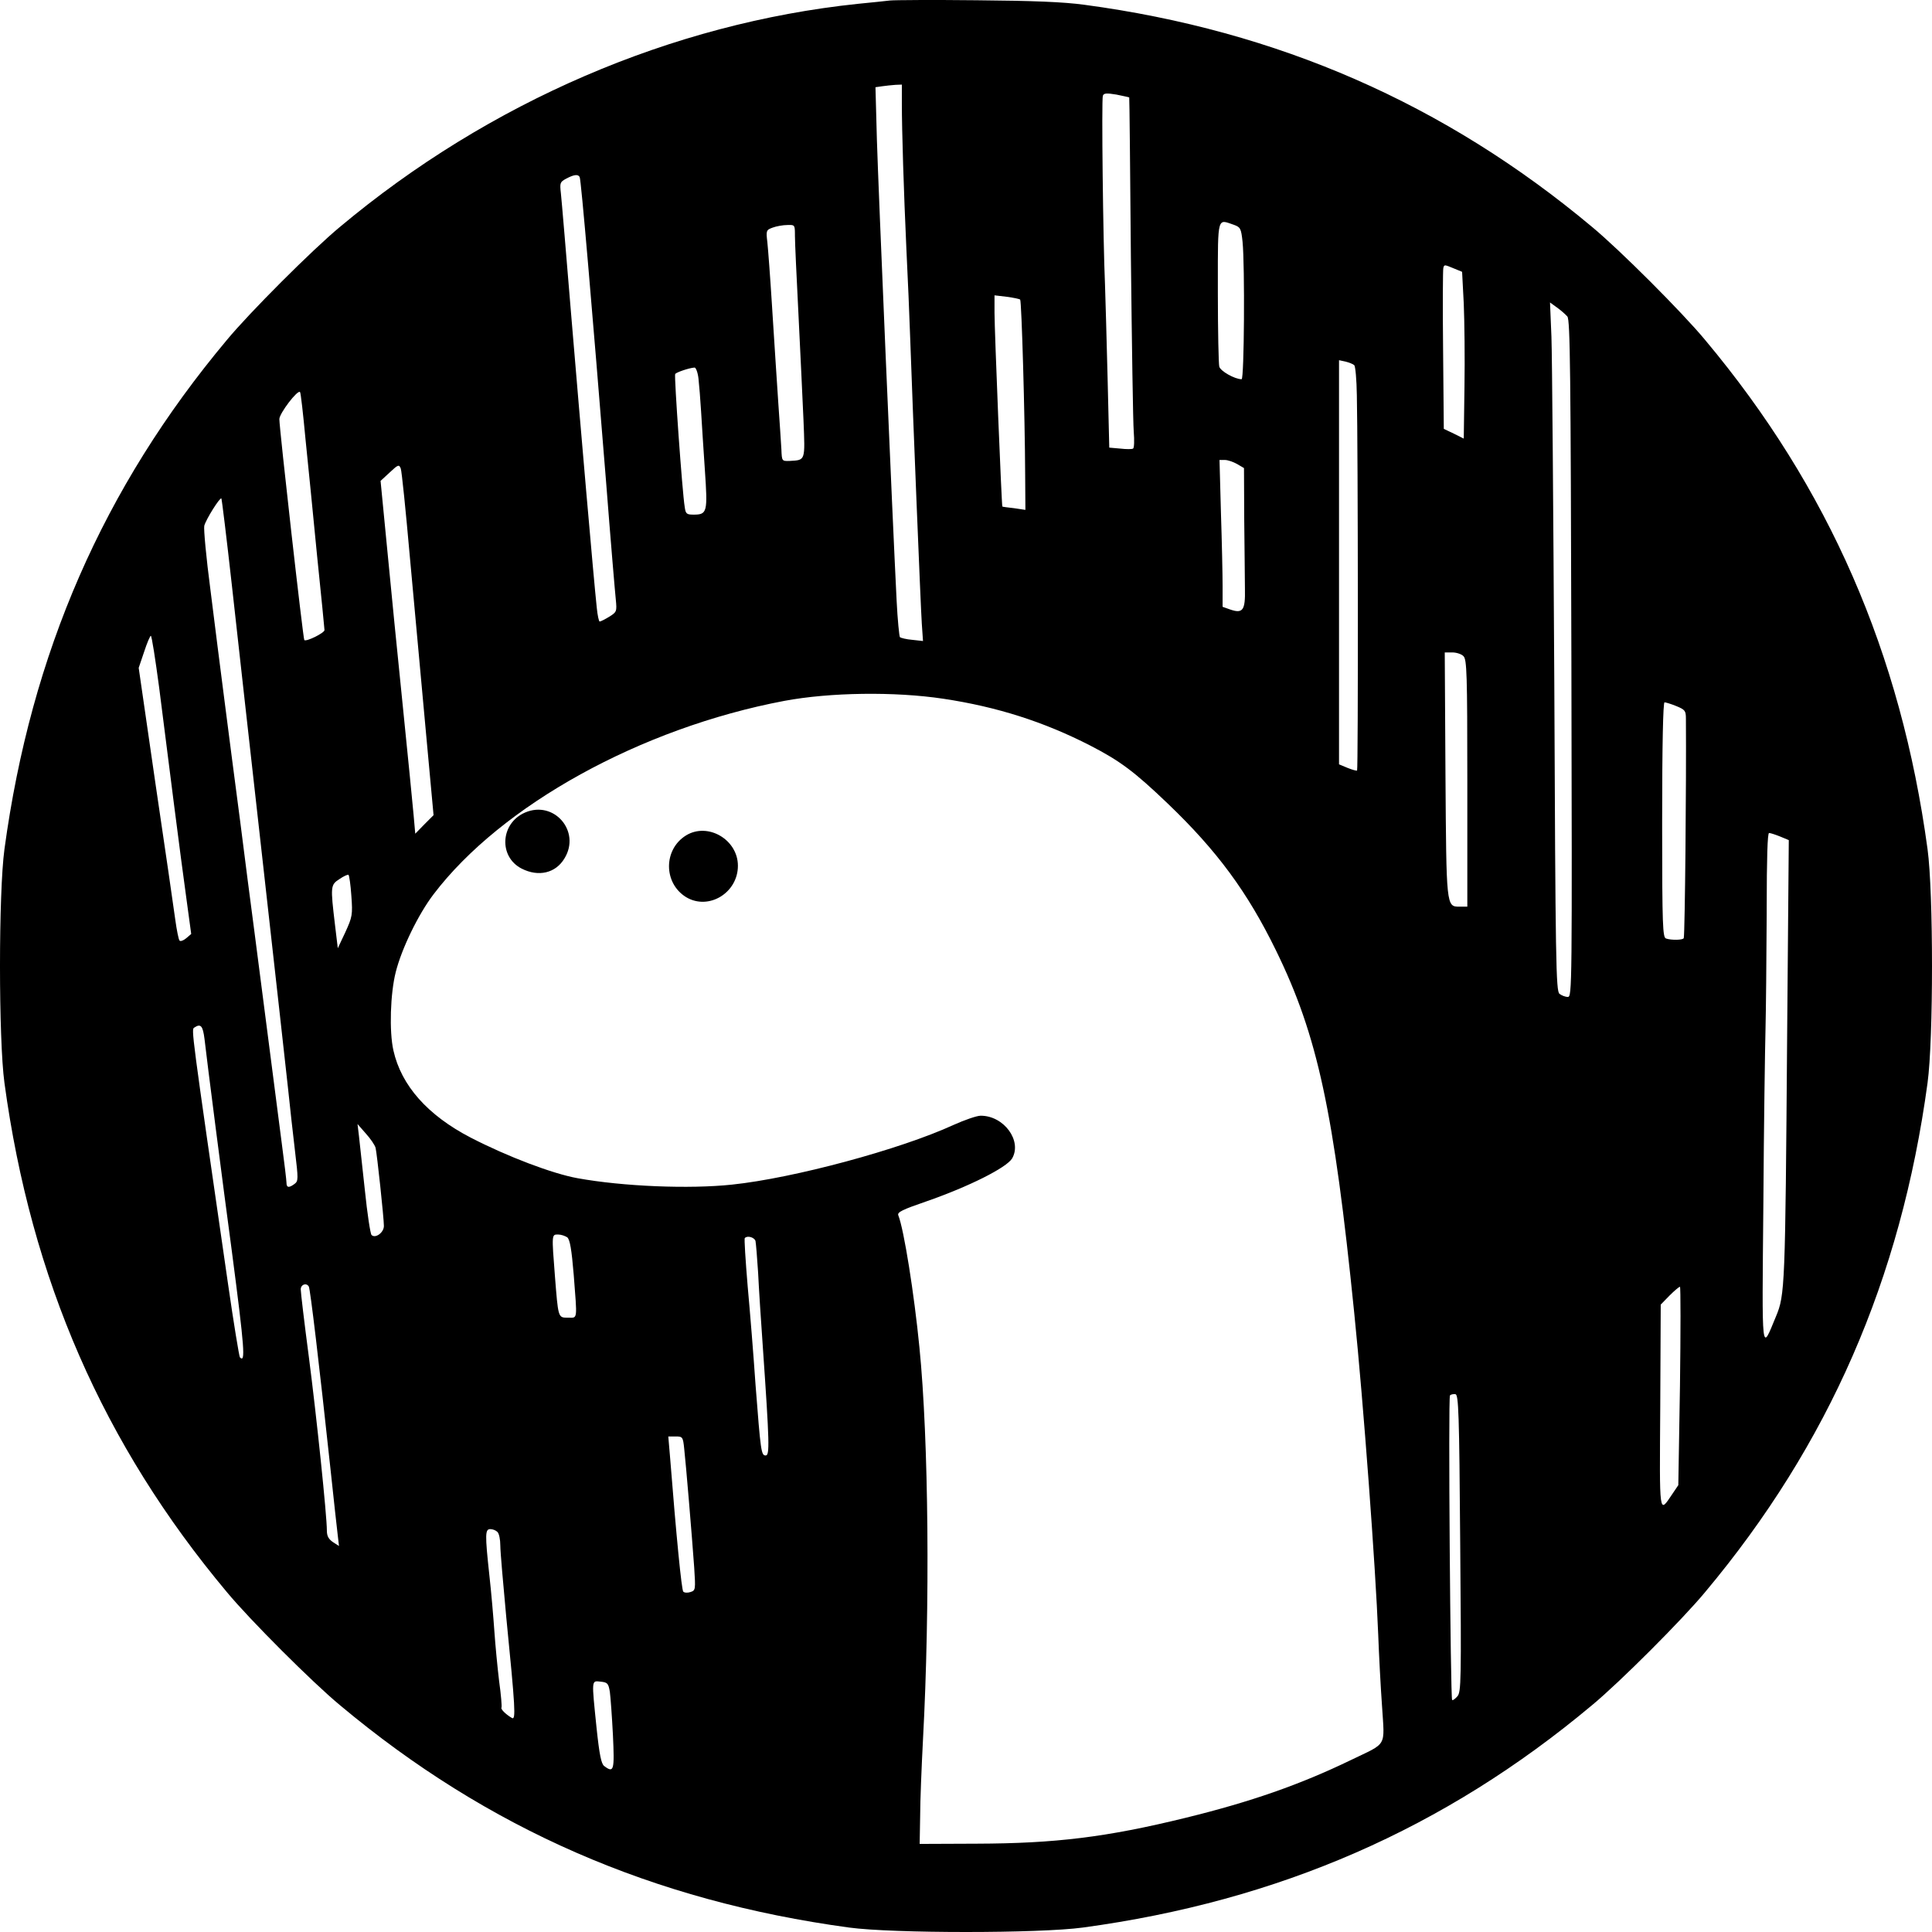
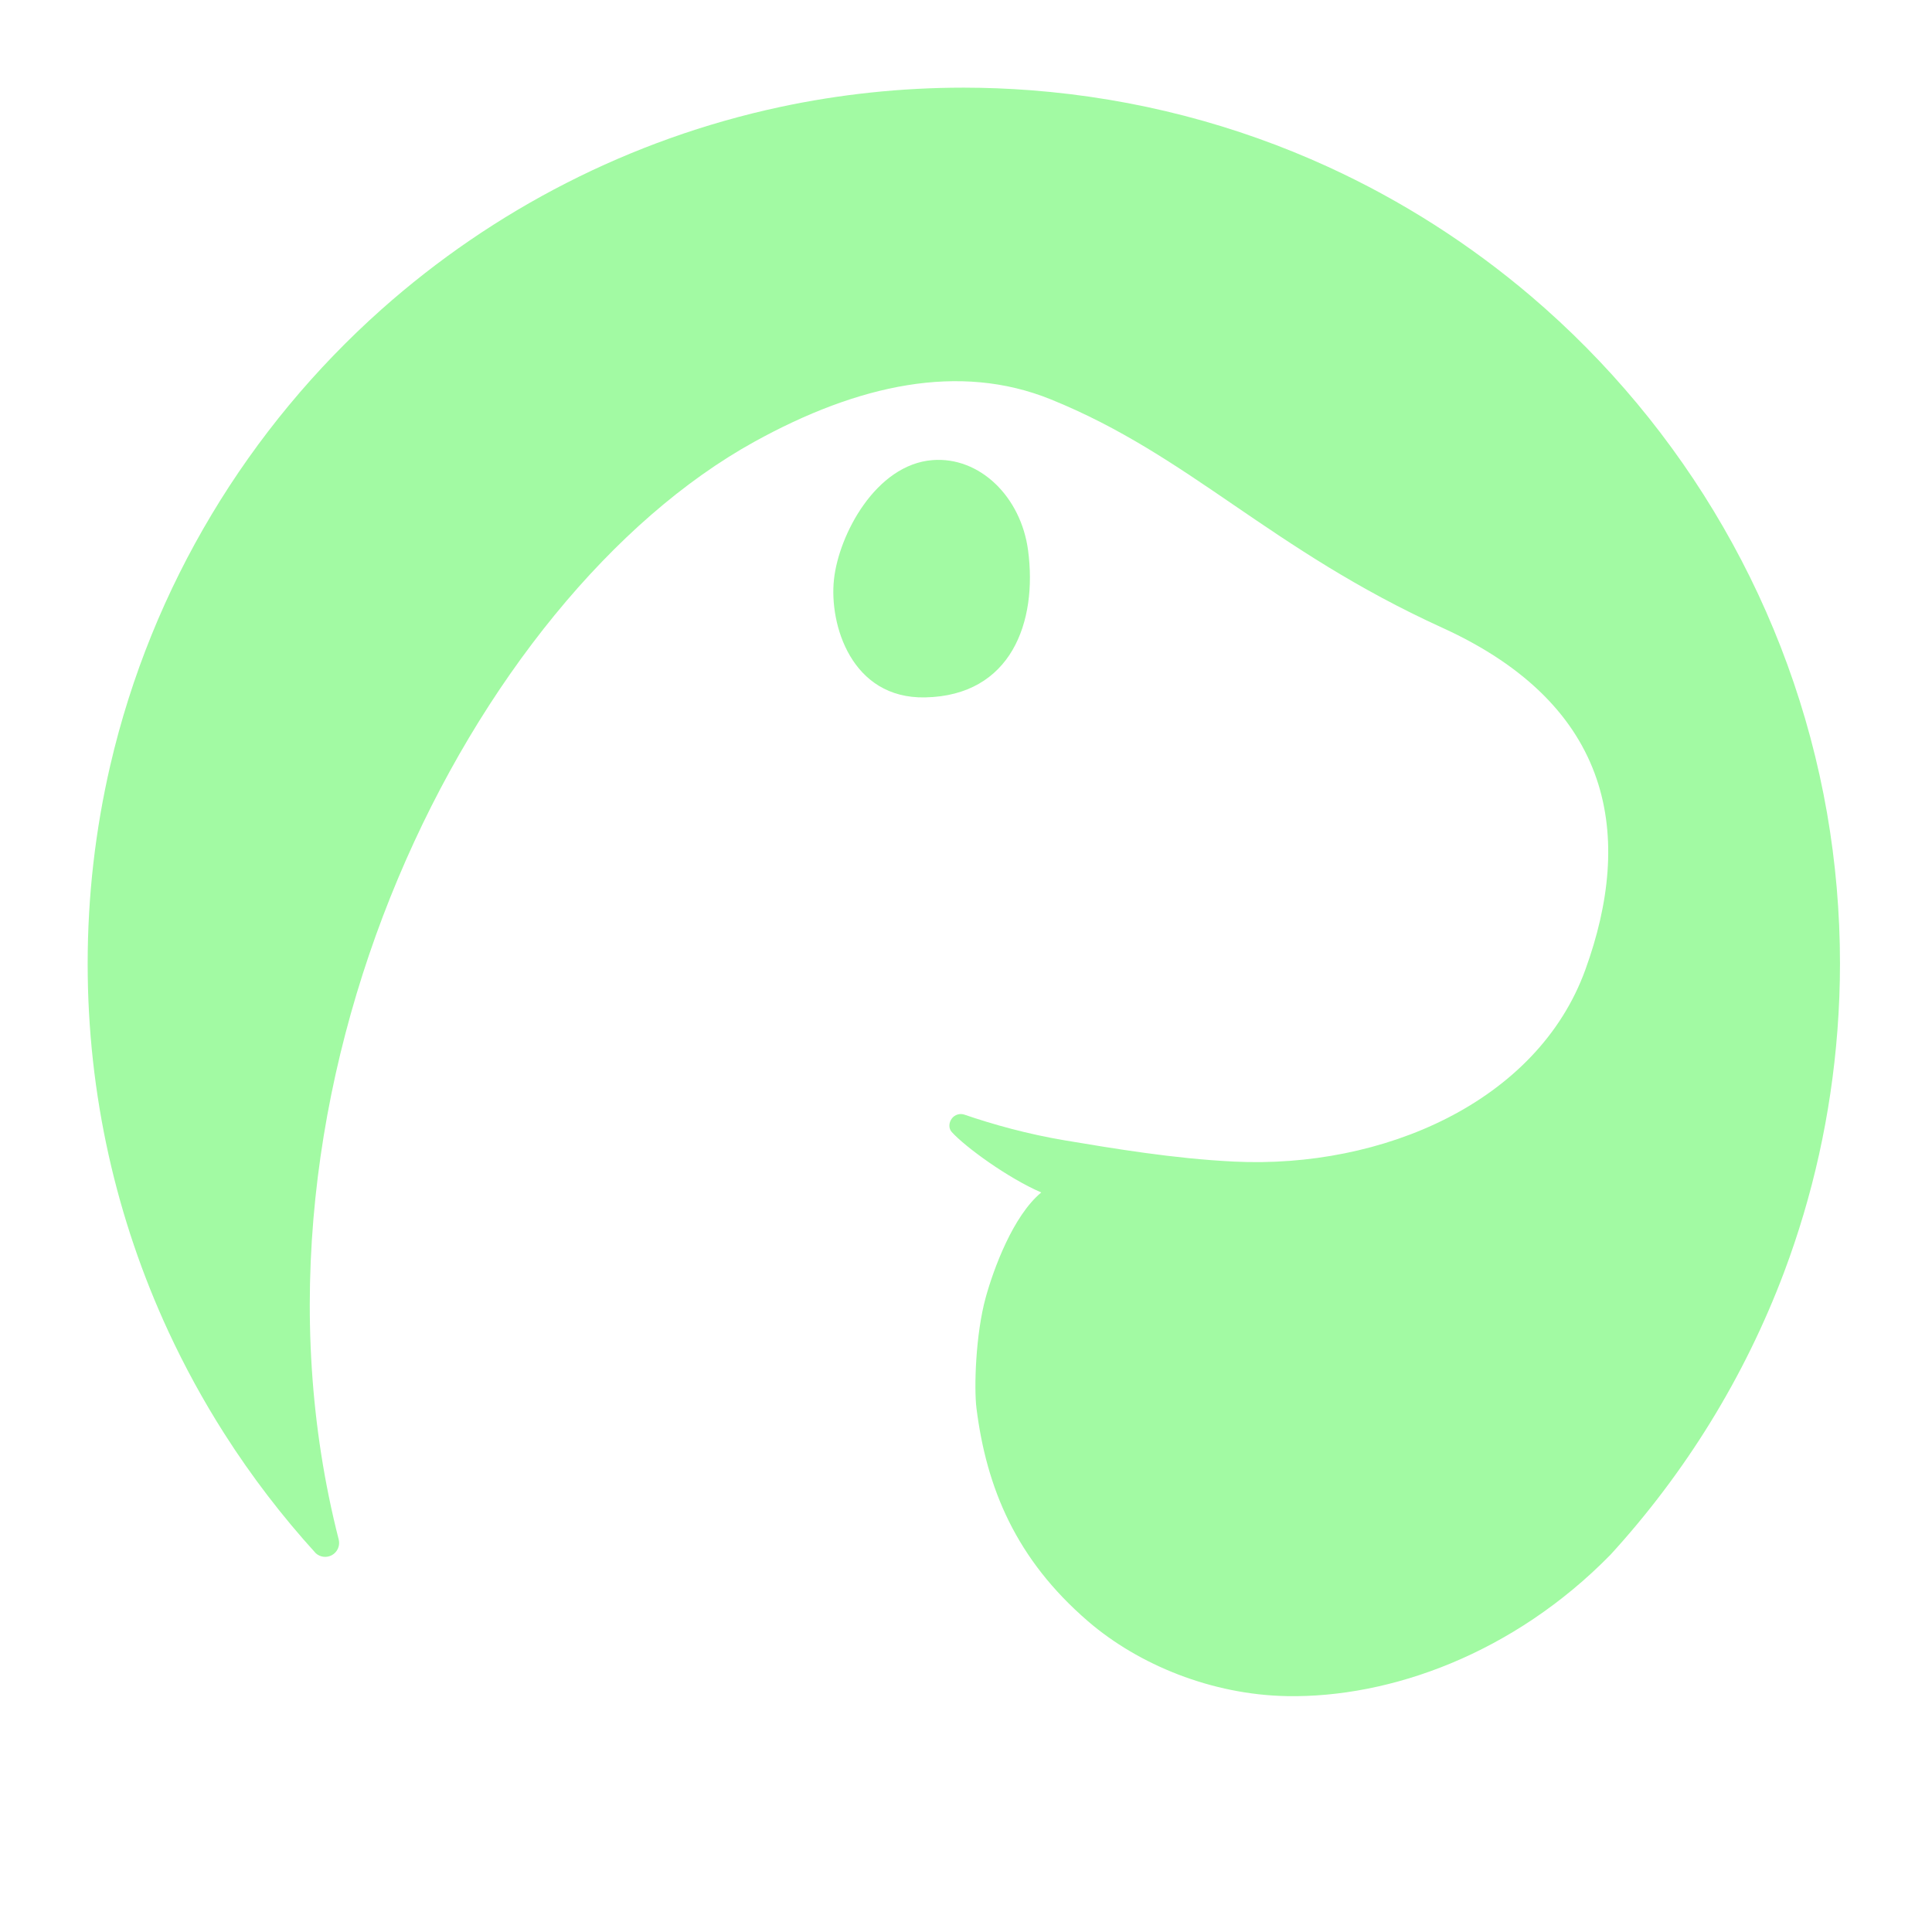
- <svg xmlns="http://www.w3.org/2000/svg" width="256px" height="256px" viewBox="0 0 256 256" version="1.1">
-   <g stroke="none" stroke-width="1" fill="none" fill-rule="evenodd">
-     <path d="M117.926,0.066 C118.524,0.003 123.718,-0.029 129.417,0.034 C136.878,0.097 140.908,0.255 143.678,0.632 C169.305,4.064 191.469,13.76 210.956,30.067 C214.608,33.09 222.92,41.401 225.942,45.052 C242.313,64.602 251.884,86.545 255.41,112.517 C256.197,118.278 256.197,137.733 255.41,143.494 C251.884,169.466 242.313,191.408 225.942,210.958 C222.92,214.61 214.608,222.921 210.956,225.943 C191.406,242.314 169.462,251.884 143.489,255.41 C137.728,256.197 118.272,256.197 112.511,255.41 C86.538,251.884 64.594,242.314 45.044,225.943 C41.392,222.921 33.08,214.61 30.058,210.958 C13.687,191.408 4.116,169.466 0.59,143.494 C-0.197,137.733 -0.197,118.278 0.59,112.517 C4.116,86.545 13.687,64.602 30.058,45.052 C33.08,41.401 41.392,33.09 45.044,30.067 C64.815,13.508 89.056,3.088 113.675,0.507 C115.407,0.349 117.327,0.129 117.926,0.066 Z M125.009,92.589 C118.524,91.613 109.961,91.739 103.916,92.872 C84.932,96.461 66.42,106.693 57.448,118.498 C55.433,121.142 53.229,125.676 52.442,128.792 C51.718,131.626 51.56,136.663 52.127,139.181 C53.166,143.84 56.661,147.776 62.359,150.735 C67.302,153.285 73.22,155.52 76.526,156.118 C82.602,157.22 91.354,157.566 96.99,156.968 C105.144,156.118 119.279,152.309 126.331,149.066 C127.811,148.405 129.417,147.838 129.952,147.838 C133.037,147.838 135.461,151.175 134.108,153.505 C133.352,154.733 128.409,157.22 122.711,159.203 C119.594,160.274 118.87,160.62 119.027,161.029 C119.783,162.918 121.137,171.481 121.829,178.533 C123.057,190.81 123.246,212.942 122.302,230.477 C122.113,234.097 121.924,238.725 121.924,240.708 L121.924,240.708 L121.861,244.328 L129.417,244.297 C139.806,244.265 146.606,243.447 157.121,240.865 C165.716,238.756 172.233,236.49 179.002,233.215 C183.881,230.854 183.472,231.61 183.126,226.069 C182.937,223.456 182.717,219.206 182.622,216.625 C182.276,207.716 180.67,185.962 179.442,173.968 C176.735,147.209 174.594,137.229 169.085,125.959 C165.307,118.215 161.277,112.737 154.729,106.472 C150.321,102.254 148.432,100.837 144.465,98.791 C138.326,95.643 132.124,93.659 125.009,92.589 Z M79.58,222.827 C78.352,222.701 78.384,222.449 79.045,228.934 C79.422,232.523 79.674,233.719 80.052,234.003 C81.343,234.978 81.437,234.632 81.217,229.91 C81.091,227.454 80.902,224.873 80.808,224.18 C80.619,223.047 80.493,222.921 79.58,222.827 Z M64.972,202.616 C64.279,202.616 64.248,203.245 64.846,208.755 C65.098,210.99 65.381,214.327 65.507,216.153 C65.633,217.979 65.916,220.938 66.137,222.764 C66.389,224.558 66.515,226.132 66.452,226.258 C66.294,226.447 67.018,227.171 67.837,227.643 C68.372,227.958 68.278,226.321 67.081,214.264 C66.672,209.856 66.294,205.606 66.294,204.788 C66.294,204.001 66.137,203.214 65.916,202.994 C65.696,202.773 65.287,202.616 64.972,202.616 Z M192.854,184.734 C192.571,184.703 192.256,184.766 192.13,184.892 C191.878,185.112 192.193,224.999 192.413,225.251 C192.508,225.345 192.791,225.125 193.106,224.779 C193.61,224.212 193.641,222.795 193.484,204.505 C193.358,187.064 193.263,184.829 192.854,184.734 Z M89.634,190.338 L88.552,190.338 L88.773,192.92 C89.623,203.686 90.315,210.675 90.536,210.895 C90.662,211.053 91.103,211.084 91.48,210.958 C92.173,210.738 92.173,210.643 91.984,207.684 C91.669,203.277 90.882,193.927 90.662,191.975 C90.504,190.401 90.441,190.338 89.528,190.338 Z M40.919,170.473 C40.605,169.938 39.849,170.19 39.849,170.851 C39.849,171.229 40.321,175.227 40.919,179.76 C41.958,187.757 43.312,200.821 43.312,202.805 C43.312,203.529 43.532,203.938 44.131,204.347 L44.131,204.347 L44.918,204.851 L44.76,203.497 C44.666,202.742 44.225,198.744 43.784,194.588 C42.305,180.831 41.108,170.757 40.919,170.473 Z M222.605,170.505 C222.479,170.505 221.849,171.04 221.22,171.67 L221.22,171.67 L220.055,172.866 L219.992,186.371 C219.897,201.105 219.803,200.601 221.597,197.957 L221.597,197.957 L222.385,196.792 L222.605,183.633 C222.699,176.423 222.699,170.505 222.605,170.505 Z M100.106,164.429 C99.949,163.957 99.036,163.674 98.69,164.051 C98.595,164.114 98.784,166.979 99.068,170.411 C99.382,173.842 99.855,179.697 100.106,183.412 C100.799,192.384 100.862,192.857 101.46,192.857 C101.995,192.857 101.964,191.251 101.082,178.533 C100.831,175.07 100.547,170.599 100.453,168.616 C100.327,166.633 100.169,164.744 100.106,164.429 Z M27.099,137.67 C26.878,135.907 26.595,135.592 25.745,136.159 C25.336,136.411 25.304,136.19 30.215,170.127 C30.971,175.385 31.695,179.76 31.789,179.855 C32.545,180.642 32.419,178.784 30.719,165.783 C29.586,157.377 27.382,140.252 27.099,137.67 Z M234.411,110.376 C234.199,110.376 234.104,113.689 234.096,120.315 L234.096,121.142 C234.065,127.092 234.002,133.924 233.939,136.348 C233.876,138.772 233.718,149.192 233.655,159.487 C233.466,180.075 233.372,179.131 235.324,174.44 C236.52,171.575 236.552,170.599 236.804,137.387 L236.804,137.387 L237.024,111.32 L235.891,110.848 C235.261,110.596 234.6,110.376 234.411,110.376 Z M73.945,163.579 C73.095,163.579 73.095,163.516 73.535,169.151 C73.952,174.384 73.947,174.591 75.059,174.597 L75.333,174.598 C76.555,174.612 76.486,174.962 76.022,168.931 C75.739,165.531 75.519,164.272 75.172,163.957 C74.889,163.768 74.354,163.579 73.945,163.579 Z M47.373,148.94 L47.562,150.514 C47.65,151.306 47.956,154.171 48.278,157.078 L48.349,157.724 C48.664,160.809 49.073,163.485 49.231,163.642 C49.734,164.146 50.868,163.327 50.868,162.446 C50.868,161.407 49.955,152.875 49.766,152.088 C49.672,151.742 49.105,150.892 48.475,150.2 L48.475,150.2 L47.373,148.94 Z M29.334,66.05 C29.145,65.861 27.287,68.821 27.067,69.671 C26.973,70.08 27.319,73.889 27.886,78.171 C28.421,82.484 29.271,89.158 29.775,93.061 C30.278,96.965 31.191,104.048 31.821,108.802 C32.419,113.555 33.269,120.135 33.71,123.441 C35.819,139.842 36.764,147.146 37.33,151.459 C37.677,154.04 37.96,156.433 37.96,156.716 C37.96,157.377 38.275,157.44 39.03,156.874 C39.534,156.496 39.534,156.244 39.093,152.561 C38.842,150.388 38.401,146.579 38.149,144.061 C37.866,141.542 36.386,128.1 34.812,114.154 C33.238,100.207 31.412,83.711 30.719,77.51 C30.026,71.276 29.397,66.145 29.334,66.05 Z M205.384,40.078 L205.573,44.612 C205.667,47.099 205.825,67.624 205.951,90.228 C206.108,127.533 206.171,131.342 206.643,131.689 C206.927,131.909 207.399,132.098 207.745,132.098 C208.312,132.098 208.312,130.965 208.217,87.3 C208.123,49.271 208.06,42.377 207.682,41.936 C207.43,41.652 206.832,41.117 206.297,40.739 L206.297,40.739 L205.384,40.078 Z M46.177,115.917 C46.083,115.854 45.516,116.105 44.981,116.483 C43.784,117.239 43.784,117.459 44.382,122.496 L44.382,122.496 L44.76,125.644 L45.768,123.504 C46.681,121.489 46.744,121.237 46.555,118.687 C46.46,117.239 46.271,115.98 46.177,115.917 Z M19.984,84.246 C19.889,84.246 19.48,85.191 19.102,86.356 L19.102,86.356 L18.378,88.496 L20.613,103.922 C21.872,112.391 23.037,120.481 23.226,121.867 C23.415,123.252 23.667,124.511 23.793,124.637 C23.919,124.763 24.297,124.637 24.674,124.322 L24.674,124.322 L25.336,123.755 L24.737,119.348 C24.391,116.924 23.635,111.1 23.037,106.441 C22.439,101.75 21.558,94.856 21.085,91.078 C20.582,87.332 20.109,84.246 19.984,84.246 Z M220.559,93.061 C220.37,93.061 220.244,98.665 220.244,108.613 L220.244,109.947 C220.248,122.607 220.321,124.201 220.747,124.354 C221.44,124.605 223.077,124.574 223.109,124.291 C223.266,123.472 223.455,103.828 223.392,95.233 C223.392,94.163 223.266,94.037 222.133,93.565 C221.44,93.282 220.716,93.061 220.559,93.061 Z M192.445,86.45 L191.437,86.45 L191.532,102.726 C191.654,120.071 191.628,120.147 193.379,120.136 L194.428,120.135 L194.428,103.33 C194.427,89.304 194.36,87.39 193.924,86.954 C193.673,86.671 192.98,86.45 192.445,86.45 L192.445,86.45 Z M90.914,110.691 C93.81,108.928 97.777,111.257 97.777,114.72 C97.777,118.309 93.904,120.67 90.914,118.876 C87.891,117.018 87.891,112.548 90.914,110.691 Z M69.568,107.668 C73.409,106 76.998,110.156 74.795,113.744 C73.63,115.696 71.363,116.231 69.128,115.098 C66.042,113.524 66.294,109.085 69.568,107.668 Z M53.103,62.084 C52.883,61.517 52.757,61.549 51.655,62.587 L51.655,62.587 L50.427,63.721 L51.309,72.787 C51.781,77.793 52.725,87.206 53.386,93.691 C54.048,100.176 54.677,106.598 54.803,107.983 L54.803,107.983 L55.024,110.47 L56.22,109.243 L57.448,108.015 L56.377,96.367 C55.779,89.945 54.866,79.745 54.299,73.7 C53.764,67.624 53.229,62.399 53.103,62.084 Z M177.428,47.728 L177.428,101.278 L178.561,101.75 C179.191,102.002 179.757,102.159 179.82,102.096 C179.978,101.97 179.946,59.313 179.789,52.356 C179.757,50.31 179.6,48.515 179.442,48.389 C179.285,48.232 178.781,48.043 178.309,47.917 L178.309,47.917 L177.428,47.728 Z M119.5,11.21 L118.65,11.242 C118.146,11.273 117.359,11.368 116.887,11.43 L116.887,11.43 L116.005,11.556 L116.194,18.545 C116.383,24.904 118.24,68.38 118.807,79.587 C118.933,82.137 119.153,84.309 119.248,84.435 C119.374,84.53 120.098,84.719 120.885,84.782 L120.885,84.782 L122.302,84.939 L122.144,82.641 C121.987,80.343 120.948,54.56 120.602,44.738 C120.507,41.967 120.287,36.647 120.098,32.932 C119.752,25.345 119.5,17.349 119.5,13.666 L119.5,13.666 L119.5,11.21 Z M39.755,51.947 C39.44,51.6 37.016,54.78 37.016,55.536 C37.016,56.795 40.164,84.656 40.321,84.813 C40.573,85.065 42.997,83.869 42.997,83.491 C42.997,83.302 42.556,78.895 42.021,73.7 C41.518,68.506 40.825,61.517 40.479,58.18 C40.164,54.812 39.849,52.01 39.755,51.947 Z M76.809,23.456 C76.589,23.047 76.022,23.141 75.015,23.677 C74.196,24.117 74.165,24.243 74.322,25.629 C74.417,26.447 75.046,33.971 75.739,42.377 C76.935,56.669 78.635,76.439 79.076,80.532 C79.171,81.539 79.36,82.358 79.454,82.358 C79.58,82.358 80.147,82.074 80.713,81.728 C81.721,81.098 81.752,81.035 81.595,79.43 C81.5,78.548 80.902,71.497 80.304,63.784 C78.478,41.086 76.998,23.74 76.809,23.456 Z M162.316,60.95 L161.592,60.95 L161.781,67.939 C161.907,71.811 162.001,76.187 162.001,77.698 L162.001,77.698 L162.001,80.406 L162.977,80.752 C164.677,81.35 165.023,80.878 164.96,78.045 C164.96,76.691 164.897,72.535 164.866,68.821 L164.866,68.821 L164.835,62.021 L163.922,61.486 C163.418,61.202 162.694,60.95 162.316,60.95 L162.316,60.95 Z M92.015,48.704 C91.26,48.767 89.623,49.334 89.465,49.554 C89.308,49.806 90.41,65.295 90.725,67.152 C90.851,68.097 90.977,68.191 91.921,68.191 C93.716,68.191 93.779,67.845 93.401,62.304 C93.212,59.565 92.991,56.039 92.897,54.497 C92.803,52.923 92.645,51.002 92.551,50.152 C92.456,49.334 92.204,48.673 92.015,48.704 Z M131.778,39.134 L131.778,41.464 C131.778,43.73 132.722,67.058 132.817,67.121 C132.848,67.152 133.541,67.247 134.391,67.341 L134.391,67.341 L135.871,67.561 L135.839,62.902 C135.808,55.158 135.367,39.889 135.178,39.701 C135.084,39.606 134.297,39.449 133.384,39.323 L133.384,39.323 L131.778,39.134 Z M105.332,30.936 C105.326,29.784 105.252,29.787 104.325,29.816 C103.758,29.816 102.877,29.973 102.373,30.162 C101.523,30.477 101.492,30.54 101.681,32.114 C101.77,32.946 102.056,36.671 102.299,40.583 L102.342,41.275 C102.594,45.43 102.971,50.876 103.129,53.395 C103.318,55.913 103.475,58.652 103.538,59.534 C103.601,61.108 103.601,61.108 104.64,61.076 C106.749,60.95 106.686,61.139 106.466,55.662 C106.34,52.954 106.057,46.689 105.805,41.747 C105.553,36.804 105.333,32.114 105.333,31.264 Z M147.928,12.532 C146.606,12.312 146.26,12.343 146.134,12.69 C145.945,13.162 146.165,32.082 146.417,37.654 C146.48,39.48 146.638,45.084 146.764,50.152 L146.764,50.152 L146.984,59.313 L148.432,59.439 C149.219,59.534 150.006,59.534 150.132,59.439 C150.29,59.376 150.321,58.369 150.227,57.204 C150.132,56.071 149.975,45.651 149.849,34.034 C149.754,22.449 149.66,12.942 149.628,12.91 C149.597,12.879 148.841,12.721 147.928,12.532 Z M192.665,35.577 C191.374,35.041 191.374,35.041 191.248,35.514 C191.185,35.734 191.154,40.614 191.217,46.375 L191.217,46.375 L191.311,56.826 L192.634,57.456 L193.956,58.117 L194.05,51.254 C194.113,47.508 194.05,42.534 193.956,40.236 L193.956,40.236 L193.735,36.017 Z M163.481,29.784 C161.327,29.056 161.365,28.474 161.371,37.582 L161.372,38.999 C161.376,43.927 161.468,48.209 161.56,48.578 C161.718,49.176 163.607,50.247 164.52,50.247 C164.866,50.247 164.96,35.199 164.646,32.051 C164.457,30.256 164.362,30.099 163.481,29.784 Z" fill="#000000" fill-rule="nonzero" />
+ <svg xmlns="http://www.w3.org/2000/svg" width="100%" height="100%" viewBox="0 0 441 441" version="1.1" xml:space="preserve" style="fill:#A2FAA3;fill-rule:evenodd;clip-rule:evenodd;stroke-linejoin:round;stroke-miterlimit:2;">
+   <g transform="matrix(1.02631,-2.08167e-17,2.08167e-17,1.02631,-0.525826,-0.525138)">
+     <path d="M37.965,296.635C26.441,271.766 20.009,244.065 20.009,214.873C20.009,207.318 20.439,199.863 21.278,192.531C22.129,185.123 23.39,177.852 25.036,170.742C34.286,130.852 55.801,95.64 85.384,69.301C110.233,47.207 140.674,31.444 174.043,24.299C187.212,21.486 200.872,20.006 214.875,20.006C219.783,20.011 224.727,20.2 229.701,20.579C253.285,22.38 275.571,28.317 295.904,37.625C312.305,45.143 327.486,54.87 341.064,66.426C375.17,95.48 398.957,135.953 406.867,181.369C408.757,192.255 409.742,203.45 409.742,214.873C409.738,219.789 409.548,224.74 409.168,229.721C407.731,248.545 403.659,266.542 397.34,283.379C388.521,306.83 375.308,328.136 358.706,346.294C337.113,368.342 309.673,378.152 286.755,377.744C270.09,377.447 253.784,370.816 242.516,361.114C226.42,347.253 219.918,331.409 217.69,313.729C217.136,309.334 217.461,297.358 219.748,289.066C221.453,282.885 225.777,270.948 232.1,265.727C224.703,262.541 215.183,255.604 212.182,252.274C211.445,251.455 211.54,250.174 212.2,249.292C212.861,248.41 214.02,248.062 215.057,248.435C221.416,250.618 229.161,252.771 237.327,254.137C248.067,255.932 261.424,258.194 274.955,258.859C307.946,260.479 342.407,245.67 353.103,216.207C363.798,186.744 359.649,157.602 321.279,140.121C282.909,122.64 265.185,101.856 234.183,89.32C213.934,81.131 191.396,85.992 168.257,98.78C105.931,133.223 50.092,242.048 75.833,342.873C76.201,344.252 75.58,345.705 74.328,346.392C73.156,347.036 71.713,346.852 70.741,345.962C63.25,337.731 56.454,328.857 50.445,319.433C45.796,312.139 41.623,304.524 37.965,296.635Z" />
+   </g>
+   <g transform="matrix(0.0920293,0.00428099,-0.00428099,0.0920293,-28.1272,-500.301)">
+     <path d="M3053.7,5296.9C4371.65,5296.9 5441.66,6366.91 5441.66,7684.86C5441.66,9002.81 4371.65,10072.8 3053.7,10072.8C1735.75,10072.8 665.74,9002.81 665.74,7684.86C665.74,6366.91 1735.75,5296.9 3053.7,5296.9ZM3745.03,8143.22C3594.12,8142.82 3444.31,8124.57 3323.87,8110.15C3232.29,8099.18 3144.99,8079.23 3073.1,8058.23C3061.36,8054.62 3048.65,8059.09 3041.75,8069.24C3034.86,8079.4 3034.46,8093.71 3043.09,8102.44C3078.21,8137.94 3187.74,8210.21 3271.7,8241.83C3204.04,8303.2 3162.1,8438.28 3146.33,8507.94C3125.17,8601.4 3127.75,8734.83 3136.19,8783.45C3170.14,8979.04 3250.69,9151.99 3436.99,9297.9C3567.4,9400.03 3752.28,9465.38 3937.88,9460.06C4194.01,9452.71 4495.48,9328.51 4724.65,9070.17C5023.25,8710.58 5208.52,8252.45 5223.47,7749.5C5259.08,6551.9 4315.7,5550.69 3118.1,5515.08C1920.51,5479.47 919.301,6422.86 883.689,7620.45C865.246,8240.66 1109.37,8808.21 1515.43,9216.2C1526.73,9227.39 1544.21,9229.43 1557.78,9221.14C1571.35,9212.85 1577.51,9196.36 1572.7,9181.2C1234.07,8072.55 1799.11,6832.64 2474.84,6417.1C2725.71,6262.82 2973.99,6197.06 3203.56,6277.7C3555.04,6401.15 3763.03,6623.26 4199.06,6797.93C4635.09,6972.59 4696.35,7294.74 4592.58,7628.14C4488.81,7961.54 4113,8144.17 3745.03,8143.22ZM2917.17,6442.51C2777.75,6459.97 2693.93,6637.44 2687.08,6749.42C2680.18,6861.39 2744.03,7042.7 2926.19,7030.63C3139.52,7016.49 3195.89,6830.7 3164.24,6654.94C3140.48,6522.94 3033.73,6427.9 2917.17,6442.51Z" style="fill:none;" />
+   </g>
+   <g transform="matrix(7.12289,0.543899,-0.543899,7.12289,-4867.49,-1040.55)">
+     <path d="M721.316,105.751C722.813,105.518 724.225,106.703 724.582,108.395C725.058,110.649 724.402,113.065 721.658,113.329C719.314,113.555 718.422,111.242 718.468,109.796C718.513,108.35 719.525,106.03 721.316,105.751Z" />
  </g>
</svg>
